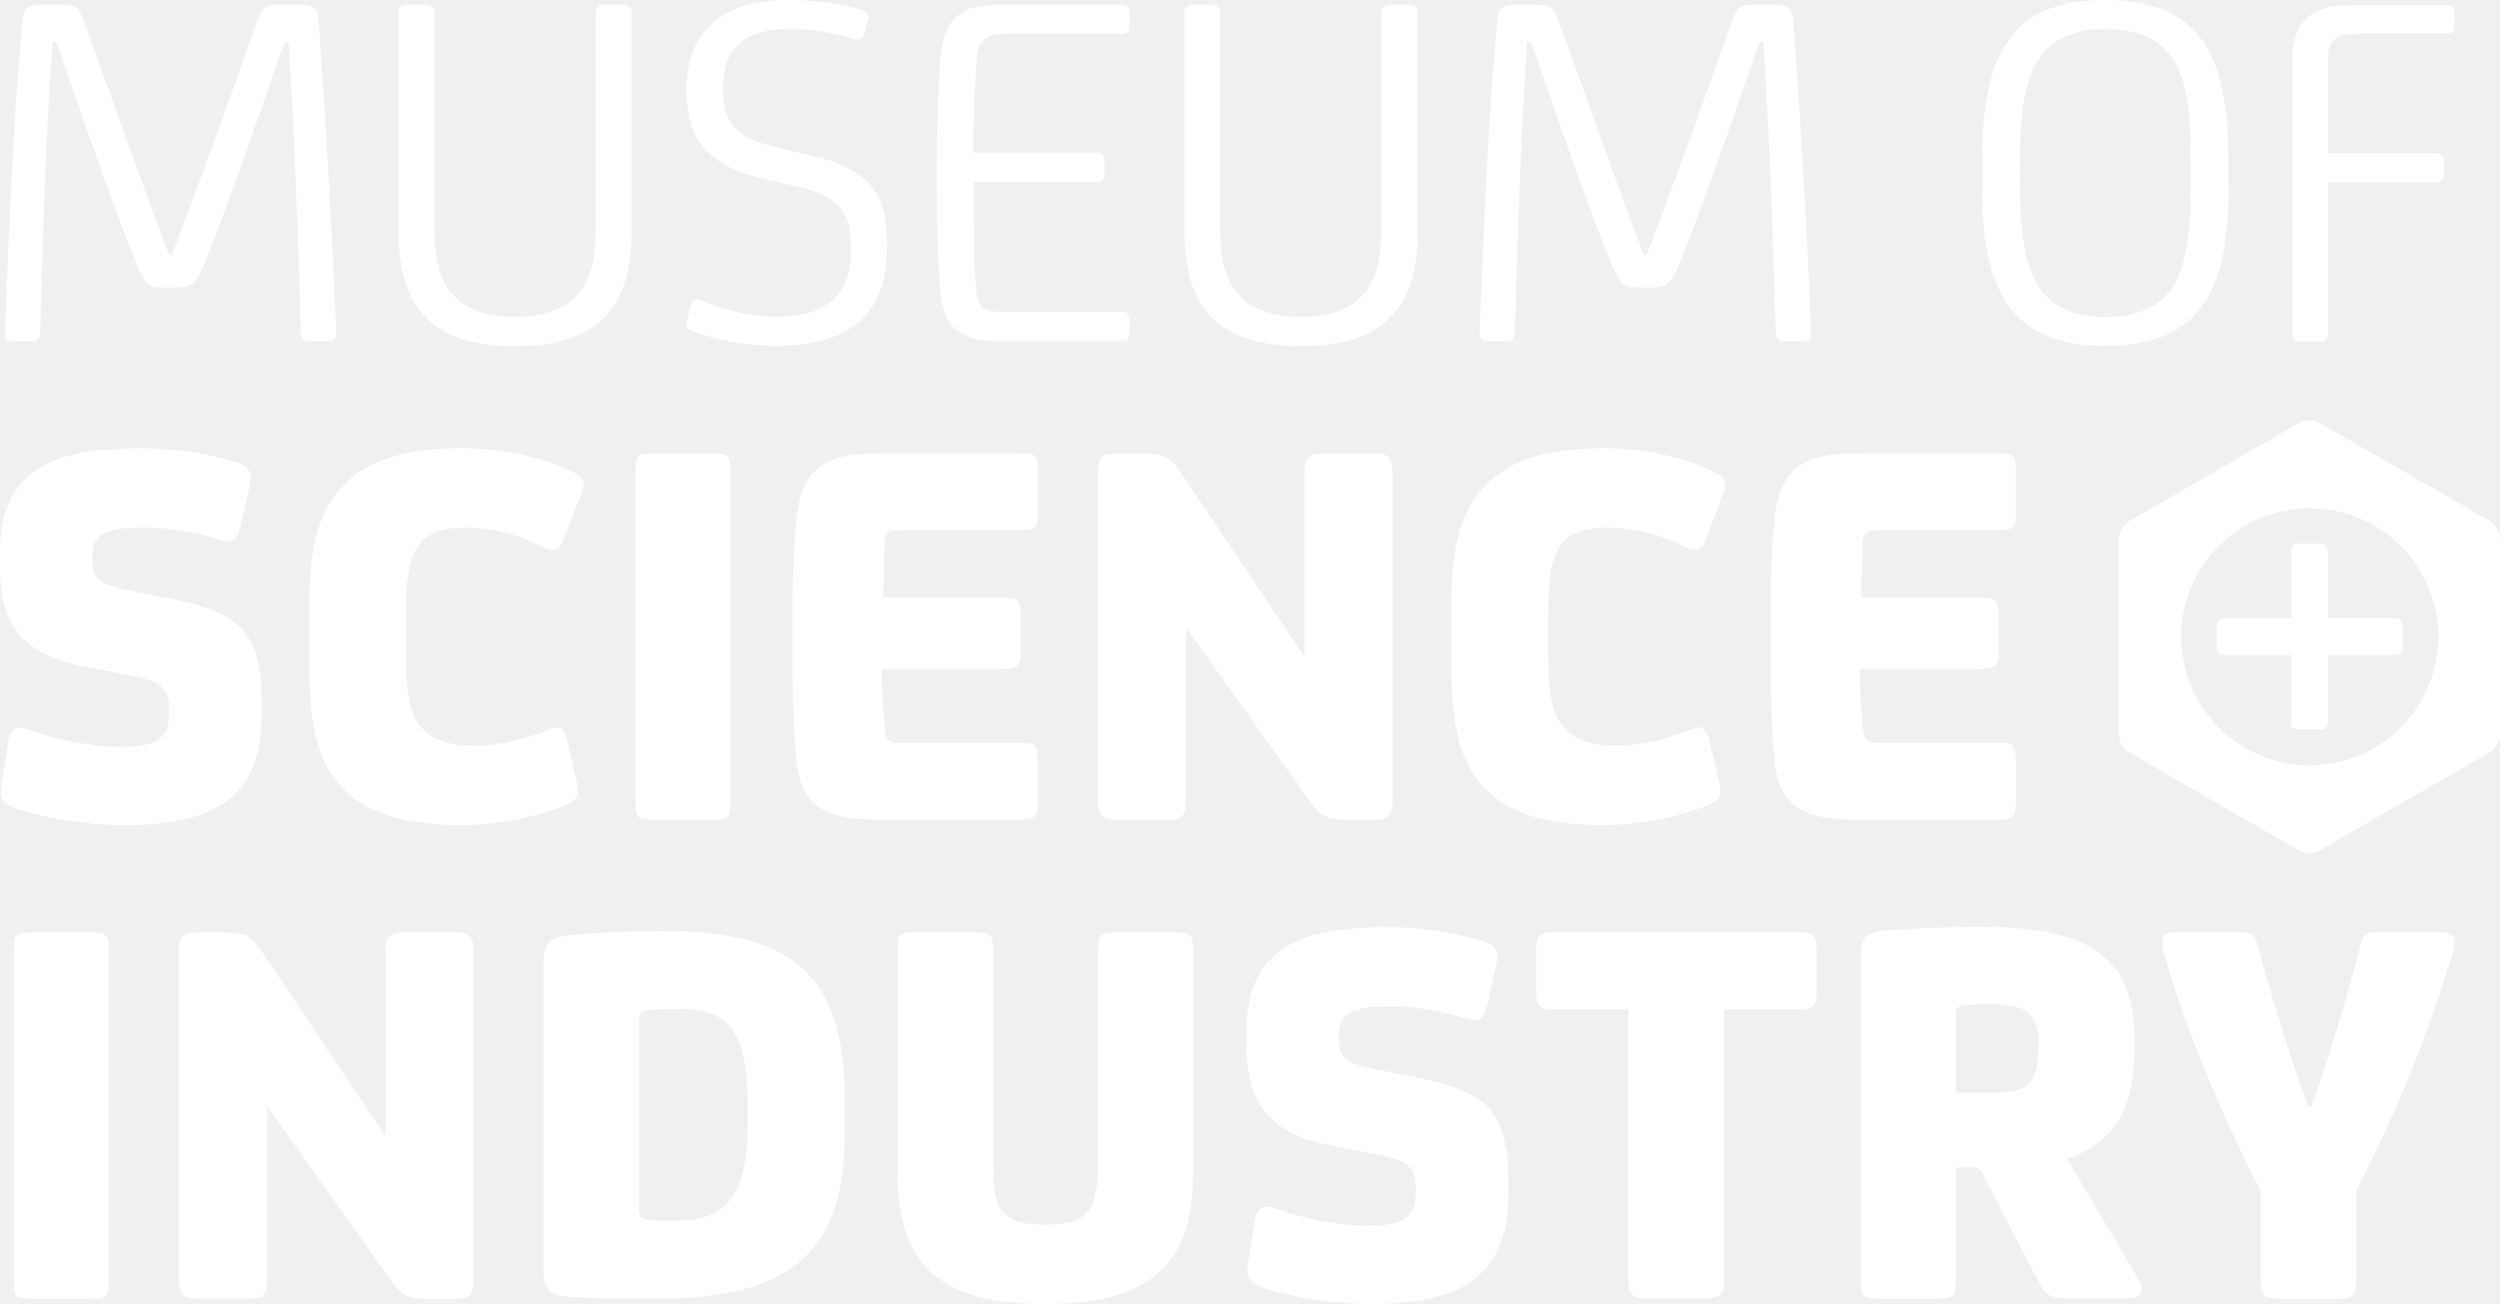
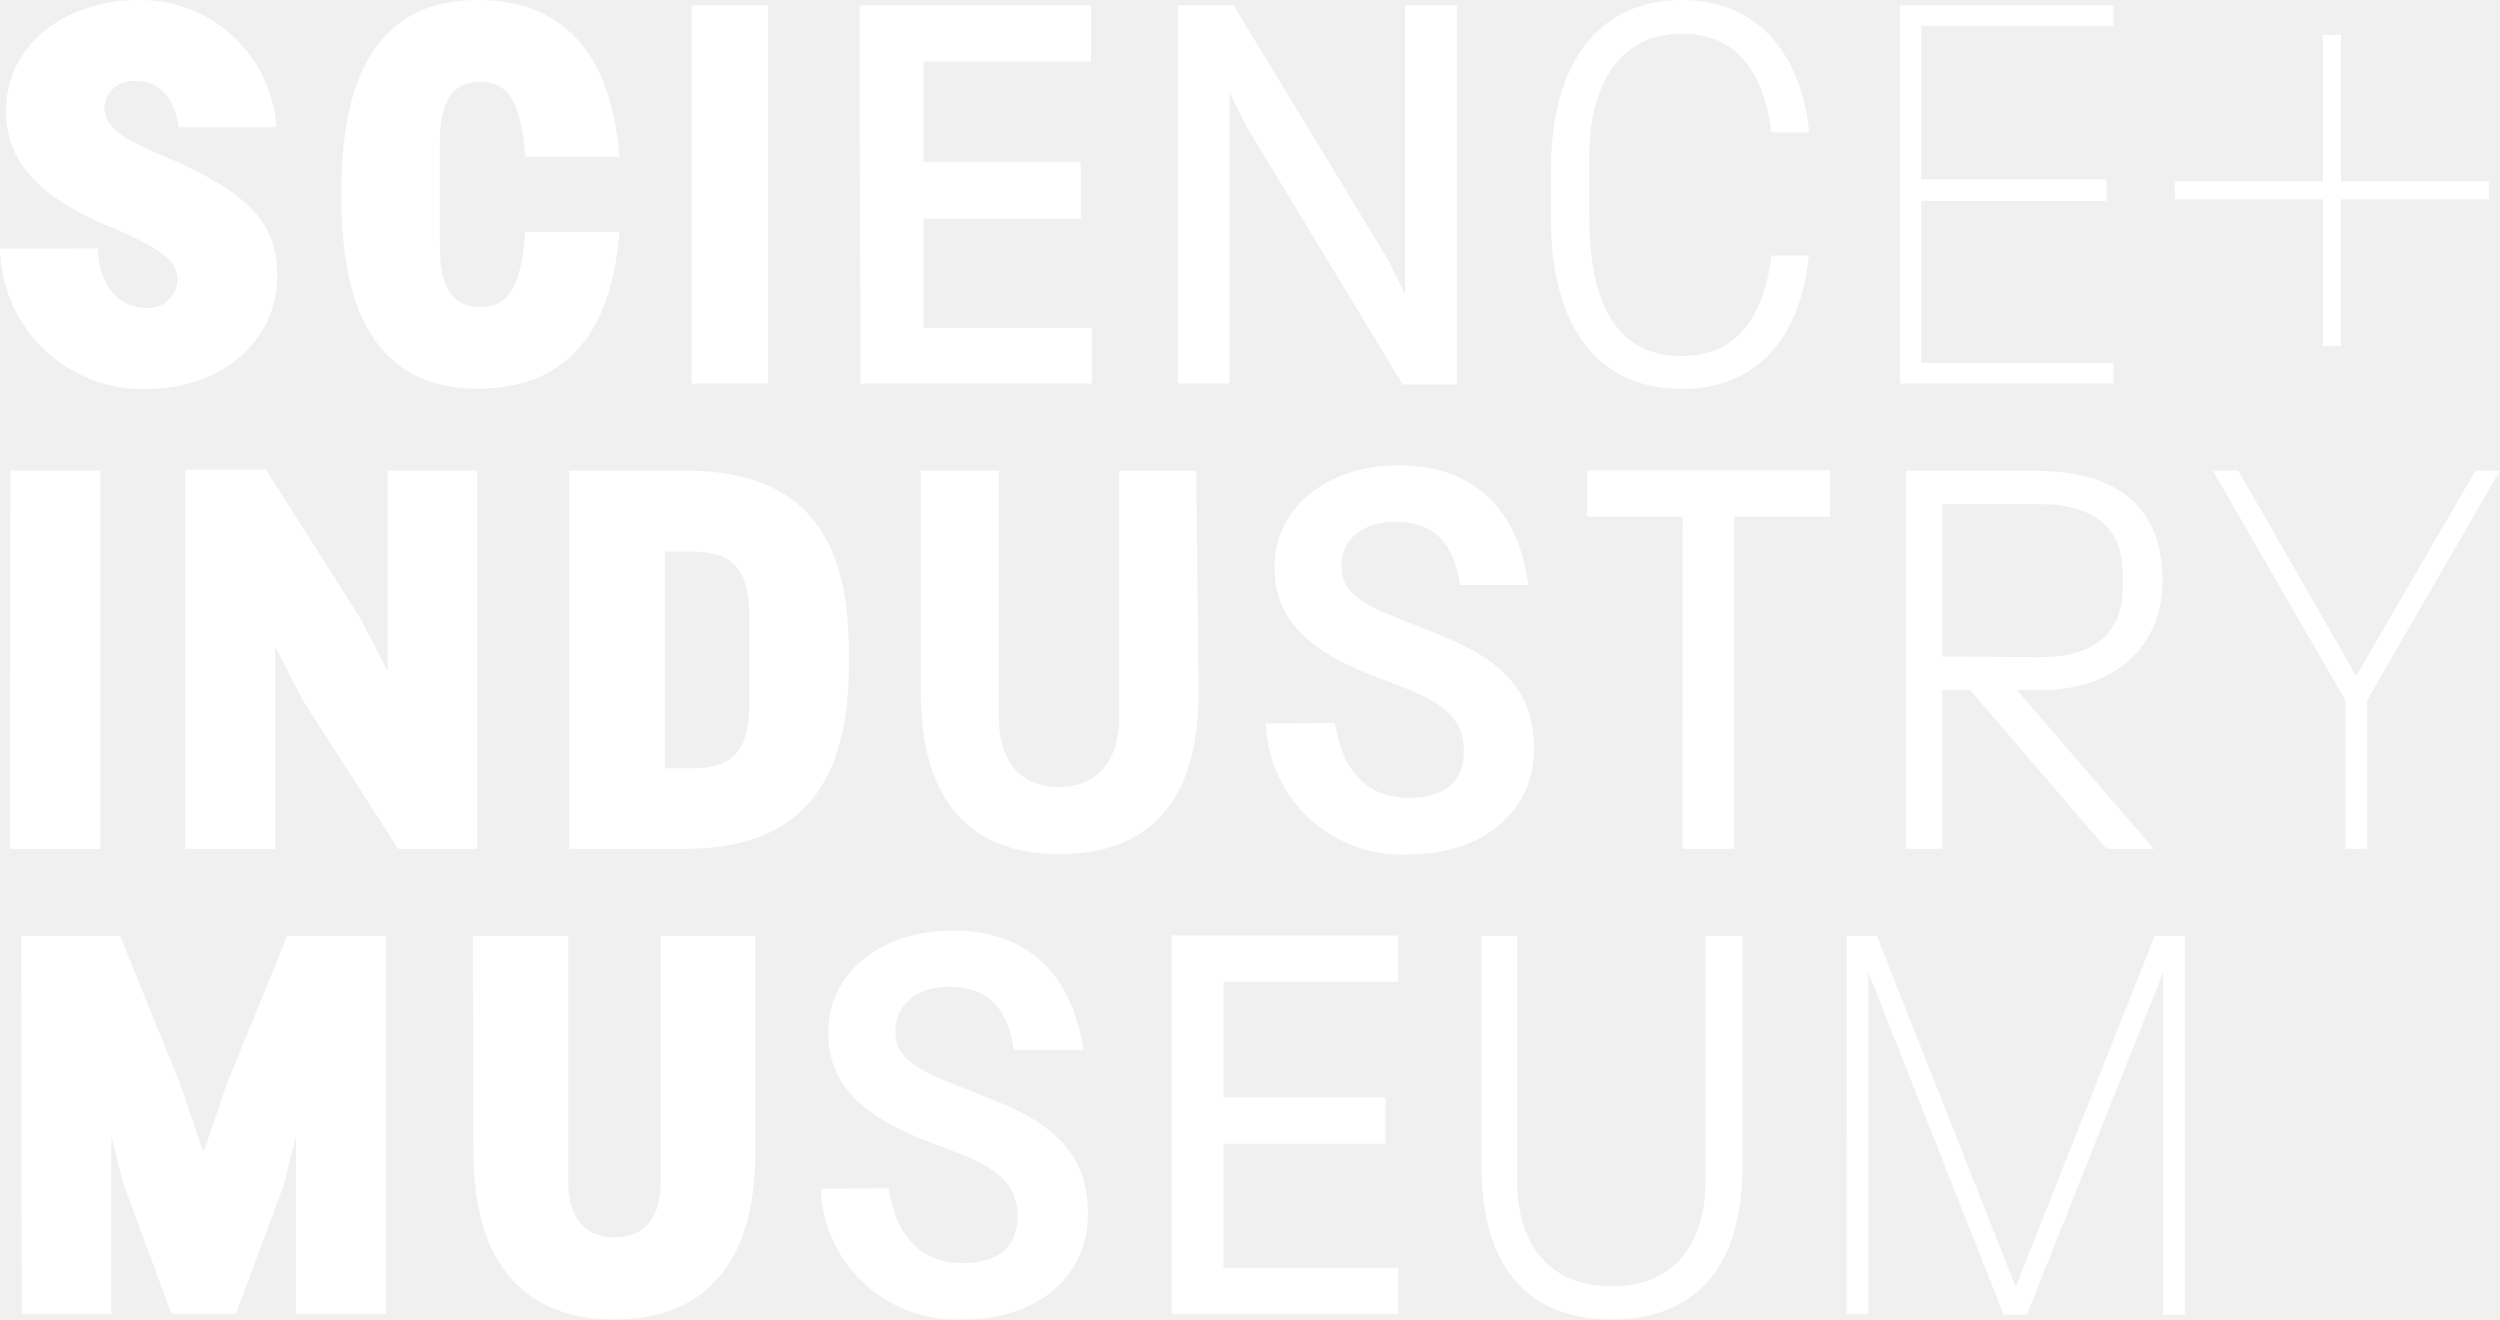
- <svg xmlns="http://www.w3.org/2000/svg" id="Layer_1" data-name="Layer 1" viewBox="0 0 382.68 199.59">
+ <svg xmlns="http://www.w3.org/2000/svg" id="Layer_1" data-name="Layer 1" width="108" height="57" viewBox="0 0 108 57">
  <defs>
-     <style>.cls-1{fill:#fff;}</style>
+     <style>.cls-1{fill:none;}.cls-2{clip-path:url(#clip-path);}.cls-3{fill:#fff;}</style>
+     <clipPath id="clip-path">
+       <rect class="cls-1" width="108" height="57" />
+     </clipPath>
  </defs>
-   <path class="cls-1" d="M356.37,94.61h10.1a1.11,1.11,0,0,1,1.3,1.3v3.21a1,1,0,0,1-1.3,1.13h-10.1v10.1a1.11,1.11,0,0,1-1.3,1.3h-3.21a1,1,0,0,1-1.13-1.3v-10.1h-10.1a1.09,1.09,0,0,1-1.3-1.3v-3a1.11,1.11,0,0,1,1.3-1.3h10.1V84.51a1.09,1.09,0,0,1,1.3-1.3h3a1.11,1.11,0,0,1,1.3,1.3v10.1Z" />
-   <path class="cls-1" d="M382.68,82.37a3.3,3.3,0,0,0-1.49-2.57L355,64.7a3.3,3.3,0,0,0-3,0l-26.15,15.1a3.3,3.3,0,0,0-1.49,2.57v30.19a3.3,3.3,0,0,0,1.49,2.57l26.15,15.1a3.3,3.3,0,0,0,3,0l26.15-15.1a3.3,3.3,0,0,0,1.49-2.57V82.37Zm-29.12,34.77a19.67,19.67,0,1,1,19.67-19.67A19.67,19.67,0,0,1,353.55,117.14Z" />
-   <path class="cls-1" d="M18.47,126.28A56.39,56.39,0,0,1,2.6,123.85c-2.25-.78-2.69-1.82-2.43-3.47l1.13-7c0.26-1.82,1.3-2.34,3-1.73a45.22,45.22,0,0,0,13.87,2.69h0.43c5.38,0,7.28-1.39,7.28-4.94V108.5c0-3.64-1.73-4.34-6.85-5.29l-5.9-1.13C3,100.18,0,95.15,0,86.83V84.4c0-4.94,1.3-8.58,3.9-11.1,3.29-3.21,8.58-4.68,17.25-4.68h0.61A47.9,47.9,0,0,1,36.5,70.87c1.82,0.69,2.17,1.65,1.65,3.9L36.68,81.1c-0.35,1.65-1.3,2.08-3.21,1.47A37.57,37.57,0,0,0,22,80.76H21.68c-5.81,0-7.54,1.21-7.54,4.34v0.78c0,2.77,1.21,3.64,5.64,4.51l6.59,1.3c10.06,2,13.7,5,13.7,15.61v2.08c0,11.44-5.81,16.91-20.55,16.91h-1Z" />
-   <path class="cls-1" d="M70.3,126.28c-8.5,0-14.31-1.82-18-5.81-3.55-3.73-4.94-9.28-4.94-17.69V92.11c0-8.41,1.47-13.87,5-17.6,3.73-4,9.54-5.9,18-5.9H71c5.64,0,12.4,1.39,17,3.81,1.3,0.69,1.65,1.47,1,3.12l-2.86,7.28a1.61,1.61,0,0,1-1.47,1.3A3.89,3.89,0,0,1,83,83.7,25.81,25.81,0,0,0,71.6,80.76H71.26c-3.82,0-6.16,1-7.46,3.12s-1.65,5.38-1.65,10.32v6.16c0,5.29.43,8.84,2.43,11.1,1.56,1.73,4.08,2.69,8.15,2.69h0.35a31.23,31.23,0,0,0,10.75-2.43,3.64,3.64,0,0,1,1.39-.35c0.69,0,1.21.43,1.56,1.82l1.47,6.24a7,7,0,0,1,.26,1.65c0,1-.52,1.65-2.6,2.43a43.71,43.71,0,0,1-14.74,2.77H70.3Z" />
-   <path class="cls-1" d="M111.78,122.81c0,2.43-.35,2.69-3,2.69h-8.5c-2.69,0-3-.26-3-2.69V72.09c0-2.43.35-2.69,3-2.69h8.5c2.69,0,3,.26,3,2.69v50.72Z" />
-   <path class="cls-1" d="M135,102.43a80,80,0,0,0,.52,9.71,1.6,1.6,0,0,0,1.91,1.56H155.9c2.69,0,2.95.35,2.95,2.69v6.42c0,2.08-.26,2.69-2.95,2.69H135c-8.5,0-12.4-1.82-13.09-9.1-0.52-5.29-.61-11-0.61-16.73V94.37c0-3.73.09-9.19,0.52-14,0.78-8.93,4.25-11,13.44-11H156c2.77,0,2.86.43,2.86,2.69v6.5c0,2.08-.09,2.6-2.86,2.6H137.61c-1.56,0-2.08.52-2.17,1.73-0.09,1.73-.17,5.55-0.26,8.58h18.29c2.17,0,2.77.43,2.77,2.51v6.07c0,1.82-.61,2.34-2.77,2.34H135Z" />
-   <path class="cls-1" d="M181.72,96.28h-0.17v26.27c0,2.43-.69,2.95-3,2.95h-7.28c-2.34,0-3.21-.52-3.21-2.95V72.26c0-2.34.87-2.86,3-2.86h3.81c2.77,0,4.16.43,5.55,2.43l19.08,28.44h0.17V72.35c0-2.43.87-2.95,3.21-2.95h7.28c2.34,0,3,.52,3,2.95v50.29c0,2.34-.87,2.86-3,2.86h-3.81c-2.77,0-4.16-.52-5.55-2.43Z" />
-   <path class="cls-1" d="M245.11,126.28c-8.5,0-14.31-1.82-18-5.81-3.55-3.73-4.94-9.28-4.94-17.69V92.11c0-8.41,1.47-13.87,5-17.6,3.73-4,9.54-5.9,18-5.9h0.61c5.64,0,12.4,1.39,17,3.81,1.3,0.69,1.65,1.47,1,3.12L261,82.84a1.61,1.61,0,0,1-1.47,1.3,3.89,3.89,0,0,1-1.65-.43,25.81,25.81,0,0,0-11.45-2.95h-0.35c-3.81,0-6.16,1-7.46,3.12S237,89.25,237,94.2v6.16c0,5.29.43,8.84,2.43,11.1,1.56,1.73,4.08,2.69,8.15,2.69h0.35a31.23,31.23,0,0,0,10.75-2.43,3.64,3.64,0,0,1,1.39-.35c0.69,0,1.21.43,1.56,1.82l1.47,6.24a7,7,0,0,1,.26,1.65c0,1-.52,1.65-2.6,2.43A43.71,43.71,0,0,1,246,126.28h-0.87Z" />
-   <path class="cls-1" d="M284.72,102.43a80,80,0,0,0,.52,9.71,1.6,1.6,0,0,0,1.91,1.56h18.47c2.69,0,2.95.35,2.95,2.69v6.42c0,2.08-.26,2.69-2.95,2.69h-20.9c-8.5,0-12.4-1.82-13.09-9.1-0.52-5.29-.61-11-0.61-16.73V94.37c0-3.73.09-9.19,0.52-14,0.78-8.93,4.25-11,13.44-11H305.7c2.77,0,2.86.43,2.86,2.69v6.5c0,2.08-.09,2.6-2.86,2.6H287.32c-1.56,0-2.08.52-2.17,1.73-0.09,1.73-.17,5.55-0.26,8.58h18.29c2.17,0,2.77.43,2.77,2.51v6.07c0,1.82-.61,2.34-2.77,2.34H284.72Z" />
-   <path class="cls-1" d="M51.46,50.89c0,1-.32,1.35-1.12,1.35h-3a1.16,1.16,0,0,1-1.27-1.35c-0.48-15.69-1-30.58-1.91-44.52H43.58c-3.9,11.15-8.68,25.24-12.66,34.88-1,2.3-2,2.78-3.82,2.78H25c-1.83,0-2.78-.48-3.74-2.78-4-9.64-8.76-23.74-12.66-34.88H8.06C7,20.46,6.63,35.19,6.15,50.89a1.16,1.16,0,0,1-1.27,1.35h-3c-0.8,0-1.12-.4-1.12-1.35C1.37,35,2,18.63,3.44,3.1,3.6,1.36,4.24.71,6.23,0.71H9.34c2.07,0,2.63.16,3.5,2.55,4,10.83,8.92,25.09,13.06,35.75h0.4c4.14-10.66,9.23-24.92,13.06-35.75,0.88-2.39,1.43-2.55,3.5-2.55H46c2,0,2.63.65,2.79,2.39C49.87,18.48,50.82,35.12,51.46,50.89Z" />
-   <path class="cls-1" d="M96.68,35.51c0,5.9-1.35,10.28-4.3,13.23C89.51,51.52,85.29,53,78.84,53S68.17,51.52,65.3,48.74C62.36,45.79,61,41.41,61,35.51V2.07A1.24,1.24,0,0,1,62.28.71h2.94A1.24,1.24,0,0,1,66.5,2.07V35.19c0,4.31.79,7.65,2.78,9.87s5.1,3.43,9.56,3.43,7.57-1.19,9.56-3.43,2.78-5.57,2.78-9.87V2.07A1.24,1.24,0,0,1,92.46.71H95.4a1.24,1.24,0,0,1,1.27,1.36V35.51Z" />
-   <path class="cls-1" d="M105.9,50.65a1,1,0,0,1-.79-1.36l0.64-2.62c0.16-.72.72-1,1.67-0.64A30.26,30.26,0,0,0,119,48.5c7.57,0,11.23-3.58,11.23-9.72V37.9c0-5.73-1.75-7.8-8.44-9.39l-5.34-1.27c-7.64-1.83-11.31-5.58-11.31-12.9V13.14c0-8.6,6-13.14,15.29-13.14a38.74,38.74,0,0,1,11.39,1.51,1.21,1.21,0,0,1,1,1.75l-0.56,1.91c-0.24.88-.88,1-1.91,0.72a30.56,30.56,0,0,0-9.79-1.44c-6.53,0-9.87,3-9.87,8.76V14c0,5.73,3,7.32,8.36,8.59l5,1.19c8.76,2.07,11.71,5.5,11.71,13.3v1.27c0,9.8-6,14.58-16.64,14.58A35.68,35.68,0,0,1,105.9,50.65Z" />
-   <path class="cls-1" d="M153.19,52.23c-3.27,0-5.33-.47-6.84-1.75s-2.23-3.34-2.47-6.37c-0.4-5.1-.48-10.19-0.48-15.53V24.36c0-3.82.16-11,.56-15.53,0.24-3,1-5.1,2.55-6.37s3.58-1.75,6.84-1.75h18.31a1,1,0,0,1,1.19,1.19V4a1,1,0,0,1-1.19,1.19H153.75a4.31,4.31,0,0,0-3.27,1c-0.64.64-.88,1.67-1,3.27-0.24,3.82-.48,7.49-0.48,13.93h18.87a1,1,0,0,1,1.19,1.19v2.07a1,1,0,0,1-1.19,1.19H149.05c0,7.24,0,11.63.32,15.85,0.08,1.59.32,2.63,1,3.27s1.59,0.79,3.27.79h18.07A1,1,0,0,1,172.86,49V51a1,1,0,0,1-1.19,1.19H153.19Z" />
-   <path class="cls-1" d="M217,35.51c0,5.9-1.35,10.28-4.3,13.23-2.87,2.78-7.09,4.22-13.54,4.22s-10.67-1.44-13.54-4.22c-2.95-2.95-4.3-7.33-4.3-13.23V2.07A1.24,1.24,0,0,1,182.56.71h2.94a1.24,1.24,0,0,1,1.28,1.36V35.19c0,4.31.79,7.65,2.78,9.87s5.1,3.43,9.56,3.43,7.57-1.19,9.56-3.43,2.78-5.57,2.78-9.87V2.07A1.24,1.24,0,0,1,212.74.71h2.95A1.24,1.24,0,0,1,217,2.07V35.51Z" />
-   <path class="cls-1" d="M277.23,50.89c0,1-.32,1.35-1.12,1.35h-3a1.16,1.16,0,0,1-1.28-1.35c-0.48-15.69-1-30.58-1.91-44.52h-0.56c-3.9,11.15-8.68,25.24-12.66,34.88-1,2.3-2,2.78-3.82,2.78h-2.07C249,44,248,43.55,247,41.25c-4-9.64-8.76-23.74-12.66-34.88h-0.56c-1,14.09-1.43,28.82-1.91,44.52a1.16,1.16,0,0,1-1.27,1.35h-3c-0.8,0-1.12-.4-1.12-1.35,0.64-15.85,1.28-32.25,2.71-47.78,0.16-1.74.8-2.39,2.79-2.39h3.11c2.07,0,2.63.16,3.5,2.55,4,10.83,8.92,25.09,13.06,35.75h0.4c4.14-10.66,9.23-24.92,13.06-35.75,0.88-2.39,1.43-2.55,3.5-2.55h3.11c2,0,2.63.65,2.79,2.39C275.64,18.48,276.59,35.12,277.23,50.89Z" />
-   <path class="cls-1" d="M341.14,28.58c0,8.77-1.28,15.21-4.86,19.28-2.95,3.34-7.4,5.1-14,5.1-6.21,0-10.52-1.6-13.46-4.54-4-4.07-5.41-10.67-5.41-19.84V24.45c0-8.84,1.35-15.45,5-19.52C311.35,1.68,315.81,0,322.26,0s10.91,1.68,13.85,4.93c3.66,4.07,5,10.6,5,19.52v4.13Zm-31.94-1c0,7.41.56,13.7,3.58,17.28,2,2.3,4.94,3.66,9.48,3.66,4.94,0,8-1.51,10-4.14,2.63-3.66,3.11-9.8,3.11-16.8V25.4c0-6.7-.24-13.06-3.11-16.89-1.91-2.54-5-4.06-10-4.06-4.78,0-7.89,1.51-9.8,4.06-2.78,3.67-3.27,9.72-3.27,16.89v2.15Z" />
-   <path class="cls-1" d="M360.95,5.17c-1.91,0-3,.24-3.74,1s-0.88,1.75-.88,3.58v13.7h16.53a1,1,0,0,1,1.19,1.19v2.07a1,1,0,0,1-1.19,1.19H356.33V51c0,1-.32,1.27-1.11,1.27H352c-0.79,0-1.11-.32-1.11-1.27v-42c0-2.87.79-4.94,2.31-6.29s3.67-1.92,6.53-1.92h14.77a1,1,0,0,1,1.19,1V4.14a1,1,0,0,1-1.19,1h-13.5Z" />
-   <path class="cls-1" d="M16.65,196.13c0,2.43-.35,2.69-3,2.69H5.12c-2.69,0-3-.26-3-2.69V145.4c0-2.43.35-2.69,3-2.69h8.5c2.69,0,3,.26,3,2.69v50.72Z" />
-   <path class="cls-1" d="M41.06,169.59H40.89v26.27c0,2.43-.69,2.95-3,2.95H30.57c-2.34,0-3.21-.52-3.21-2.95V145.58c0-2.34.87-2.86,3-2.86h3.82c2.77,0,4.16.43,5.55,2.43l19.08,28.44H59V145.66c0-2.43.87-2.95,3.21-2.95H69.5c2.34,0,3,.52,3,2.95V196c0,2.34-.87,2.86-3,2.86H65.69c-2.77,0-4.16-.52-5.55-2.43Z" />
-   <path class="cls-1" d="M98.49,198.81c-4.34,0-9.71-.09-12-0.35s-3.29-1.47-3.29-3.38V147.75c0-3.47,1-4.25,3.9-4.6,3.47-.35,8.15-0.61,13.61-0.61H102c10.06,0,16.82,1.82,21.24,6.07,4.08,4,6.07,10.23,6.07,19.34v5c0,9.62-1.91,15.43-6.16,19.51-4.51,4.34-11.62,6.33-22.8,6.33H98.49ZM97.8,156.07v28.79c0,1.47.43,1.82,1.39,1.91,1.13,0.09,3,.09,3.9.09h0.43c3.38,0,5.9-.78,7.63-2.51,2.25-2.25,3.29-6.07,3.29-12.05v-3.55c0-6-1-9.8-2.95-11.88-1.82-1.91-4.51-2.43-8.06-2.43H103c-1,0-2.77.09-3.73,0.17C98.14,154.68,97.8,155,97.8,156.07Z" />
-   <path class="cls-1" d="M168.11,145.4c0-2.43.26-2.69,3-2.69h8.5c2.77,0,3,.26,3,2.69v33.81c0,7.54-1.39,12-5.29,15.61-3.47,3.12-9,4.77-16.82,4.77h-1c-8.06,0-13.44-1.65-16.91-4.77-3.9-3.64-5.2-8.67-5.2-15.61V145.4c0-2.43.26-2.69,3-2.69h8.5c2.77,0,3.12.26,3.12,2.69v33.38c0,3.47.43,5.64,1.73,6.94s3.21,1.73,6.07,1.73h0.43c2.86,0,4.86-.52,6.07-1.73s1.73-3.47,1.73-6.94V145.4Z" />
-   <path class="cls-1" d="M209.29,199.59a56.39,56.39,0,0,1-15.87-2.43c-2.25-.78-2.69-1.82-2.43-3.47l1.13-7c0.26-1.82,1.3-2.34,3-1.73A45.22,45.22,0,0,0,209,187.63h0.43c5.38,0,7.28-1.39,7.28-4.94v-0.87c0-3.64-1.73-4.34-6.85-5.29L204,175.4c-10.14-1.91-13.18-6.94-13.18-15.26v-2.43c0-4.94,1.3-8.58,3.9-11.1,3.29-3.21,8.58-4.68,17.25-4.68h0.61a47.9,47.9,0,0,1,14.74,2.25c1.82,0.69,2.17,1.65,1.65,3.9l-1.47,6.33c-0.35,1.65-1.3,2.08-3.21,1.47a37.56,37.56,0,0,0-11.45-1.82H212.5c-5.81,0-7.54,1.21-7.54,4.34v0.78c0,2.77,1.21,3.64,5.64,4.51l6.59,1.3c10.06,2,13.7,5,13.7,15.61v2.08c0,11.45-5.81,16.91-20.55,16.91h-1Z" />
-   <path class="cls-1" d="M237.92,154.51c-2.25,0-2.77-.52-2.77-2.6v-6.5c0-2.25.52-2.69,2.77-2.69h37.37c2.25,0,2.77.43,2.77,2.69v6.5c0,2.08-.52,2.6-2.77,2.6H263.93V196c0,2.17-.52,2.77-3.21,2.77h-8.24c-2.69,0-3.21-.61-3.21-2.77V154.51H237.92Z" />
-   <path class="cls-1" d="M299.37,196.13c0,2.43-.35,2.69-3,2.69h-8.58c-2.6,0-2.95-.26-2.95-2.69V146c0-2.43.87-3.21,2.95-3.47,3.21-.35,8.41-0.61,14.39-0.61H304c8.93,0,14.91,1.47,18.55,5,2.69,2.6,4.16,6.24,4.16,11.79v1.82c0,5.81-1.13,9.8-3.73,12.75a14.49,14.49,0,0,1-6.59,4.08l11,18.55c1,1.65.43,2.86-2.08,2.86h-8.5c-2.95,0-3.73-.52-4.68-2.43l-8.67-16.65a1.45,1.45,0,0,0-1.56-1h-2.51v17.34Zm3.82-42.4a20.4,20.4,0,0,0-2.43.09,1.33,1.33,0,0,0-1.39,1.56v11.88H305c2.95,0,4.51-.35,5.55-1.39s1.47-2.69,1.47-5.12v-1.13a6,6,0,0,0-1.3-4.34c-1-1.13-2.95-1.56-5.9-1.56h-1.65Z" />
-   <path class="cls-1" d="M348.81,198.81c-2.17,0-2.77-.61-2.77-2.69V182.25c-5.12-9.71-11.53-24.54-14.91-36.68-0.52-2,0-2.86,1.65-2.86h9.1c2.51,0,3.21-.09,3.73,2.08,1.91,7.37,5.29,17.95,7.72,24.62h0.43c2.51-6.68,5.64-17.25,7.54-24.62,0.52-2.17,1.21-2.08,3.73-2.08h8.84c1.65,0,2.17.87,1.65,2.86a206.54,206.54,0,0,1-14.83,36.59v14c0,2.08-.61,2.69-2.77,2.69h-9.1Z" />
+   <g class="cls-2">
+     <g class="cls-2">
+       <path class="cls-3" d="M79.77,56.77h.94V42l5.85,14.8h1L93.45,42v14.8h.94V40.43H93.08l-6,15.17-6-15.17h-1.3ZM64,50.35C64,54.74,66,57,69.62,57s5.66-2.26,5.66-6.65V40.43h-1.6V51c0,2.89-1.49,4.57-4.06,4.57S65.54,53.9,65.54,51V40.43H64ZM50.61,56.77H60.4v-2H52.85V49.41h7v-2h-7v-5H60.4v-2H50.61ZM35.45,51.35A5.88,5.88,0,0,0,41.65,57C44.77,57,47,55.18,47,52.45c0-2.33-1.16-3.76-4-4.9l-2.15-.86c-1.75-.7-2.17-1.31-2.17-2.15,0-1.14.92-1.91,2.31-1.91,1.75,0,2.57,1,2.81,2.73H46.8c-.47-3.27-2.43-5.16-5.62-5.16s-5.4,1.87-5.4,4.39c0,2,1.09,3.41,4,4.6l1.68.65c2,.77,2.5,1.61,2.5,2.73,0,1.28-.85,2-2.34,2-1.82,0-2.9-1.12-3.23-3.24Zm-15-1.59c0,5,2.36,7.24,6.09,7.24s6.09-2.22,6.09-7.24V40.43H28.55V51c0,1.63-.71,2.45-2,2.45s-2-.82-2-2.45V40.43H20.43Zm-19.51,7H4.81v-7.7l.52,2.1,2.08,5.6h2.78l2.08-5.6.52-2.1v7.7h3.89V40.43H12.41L9.79,46.85l-1,2.92-1-2.92L5.19,40.43H.92Z" />
+       <path class="cls-3" d="M101.79,29.2l-5.1-8.87H95.59l5.73,9.92v6.42h.94V30.25L108,20.33h-1.06Zm-17.88-.84V21.78h4.2c2.38,0,3.59,1.05,3.59,3v.61c0,1.94-1.2,3-3.59,3Zm-1.58,8.31h1.58V29.81h1.2L91,36.67h2.05l-5.92-6.86h1c3.47,0,5.29-2.1,5.29-4.71,0-3.13-1.86-4.76-5.5-4.76H82.34Zm-9.65,0h2.24V22.32h4.13v-2H68.56v2h4.13Zm-18-5.41a5.88,5.88,0,0,0,6.21,5.65c3.11,0,5.38-1.82,5.38-4.55,0-2.33-1.16-3.76-4-4.9l-2.15-.86c-1.75-.7-2.17-1.31-2.17-2.15,0-1.14.92-1.91,2.31-1.91,1.75,0,2.57,1,2.81,2.73h2.95C65.6,22,63.64,20.1,60.46,20.1s-5.4,1.87-5.4,4.39c0,2,1.09,3.41,4,4.6l1.68.65c2,.77,2.5,1.61,2.5,2.73,0,1.28-.85,2-2.34,2-1.82,0-2.9-1.12-3.23-3.24Zm-3-10.92H48.35V31c0,1.91-1,3-2.6,3s-2.6-1.05-2.6-3V20.33H39.78V29.9c0,4.78,2.19,7,6,7s6-2.22,6-7ZM24.59,36.67h5c4.53,0,7.08-2.29,7.08-7.91V28.1c0-5.6-2.55-7.77-7.08-7.77h-5Zm4.13-3.48V23.83h1.2c1.68,0,2.45.72,2.45,2.78v3.78c0,2-.68,2.8-2.45,2.8ZM8,36.67h3.89V27.94l1.18,2.29,4.13,6.44h3.42V20.33H16.75V29l-1.18-2.29-4.08-6.42H8Zm-7.57,0H4.34V20.33H.45Z" />
+       <path class="cls-3" d="M82.08,16.57H91.3v-.89H83v-7h8V7.75H83V1.12H91.3V.23H82.08ZM67,9.45c0,4.62,2,7.35,5.64,7.35,3.23,0,5.14-2.17,5.5-5.76H76.53c-.38,3-1.75,4.34-3.87,4.34-2.74,0-4-2.12-4-6V6.72c0-3.29,1.49-5.27,4-5.27,2.12,0,3.49,1.35,3.87,4.27h1.63C77.78,2.15,75.8,0,72.66,0,69,0,67,2.8,67,7.35ZM50.88,16.57h2.24V4l.76,1.52,6.72,11.09h2.34V.23H60.7V12.72l-.75-1.52L53.29.23H50.88Zm-13.71,0h10v-2.4H39.89V9.45h6.8V7h-6.8V2.66h7.24V.23h-10Zm-7.29,0h3.3V.23h-3.3Zm-15.13-8c0,5.76,2.17,8.22,5.88,8.22,3.49,0,5.76-2,6.13-6.77H22.69c-.17,2.45-.78,3.24-1.91,3.24S19,12.58,19,10.62V6.19c0-2,.66-2.66,1.77-2.66s1.77.82,1.91,3.24h4.08C26.39,2.1,24.15,0,20.63,0c-3.7,0-5.88,2.45-5.88,8.22ZM0,10.74A6.16,6.16,0,0,0,6.39,16.8c3.07,0,5.59-2,5.59-4.88,0-2.4-1.39-3.71-5.19-5.3C5,5.88,4.51,5.32,4.51,4.64A1.22,1.22,0,0,1,5.83,3.5c1.27,0,1.75,1,1.89,2h4.22A5.88,5.88,0,0,0,6,0C2.93,0,.26,1.84.26,4.81c0,2.05,1.27,3.64,4.41,4.95,2.52,1.05,3,1.59,3,2.36A1.25,1.25,0,0,1,6.35,13.3c-1.51,0-2.1-1.35-2.12-2.57Z" />
+       <rect class="cls-3" x="93.95" y="7.84" width="13.57" height="0.77" />
+       <rect class="cls-3" x="100.35" y="1.51" width="0.78" height="13.43" />
+     </g>
+   </g>
</svg>
